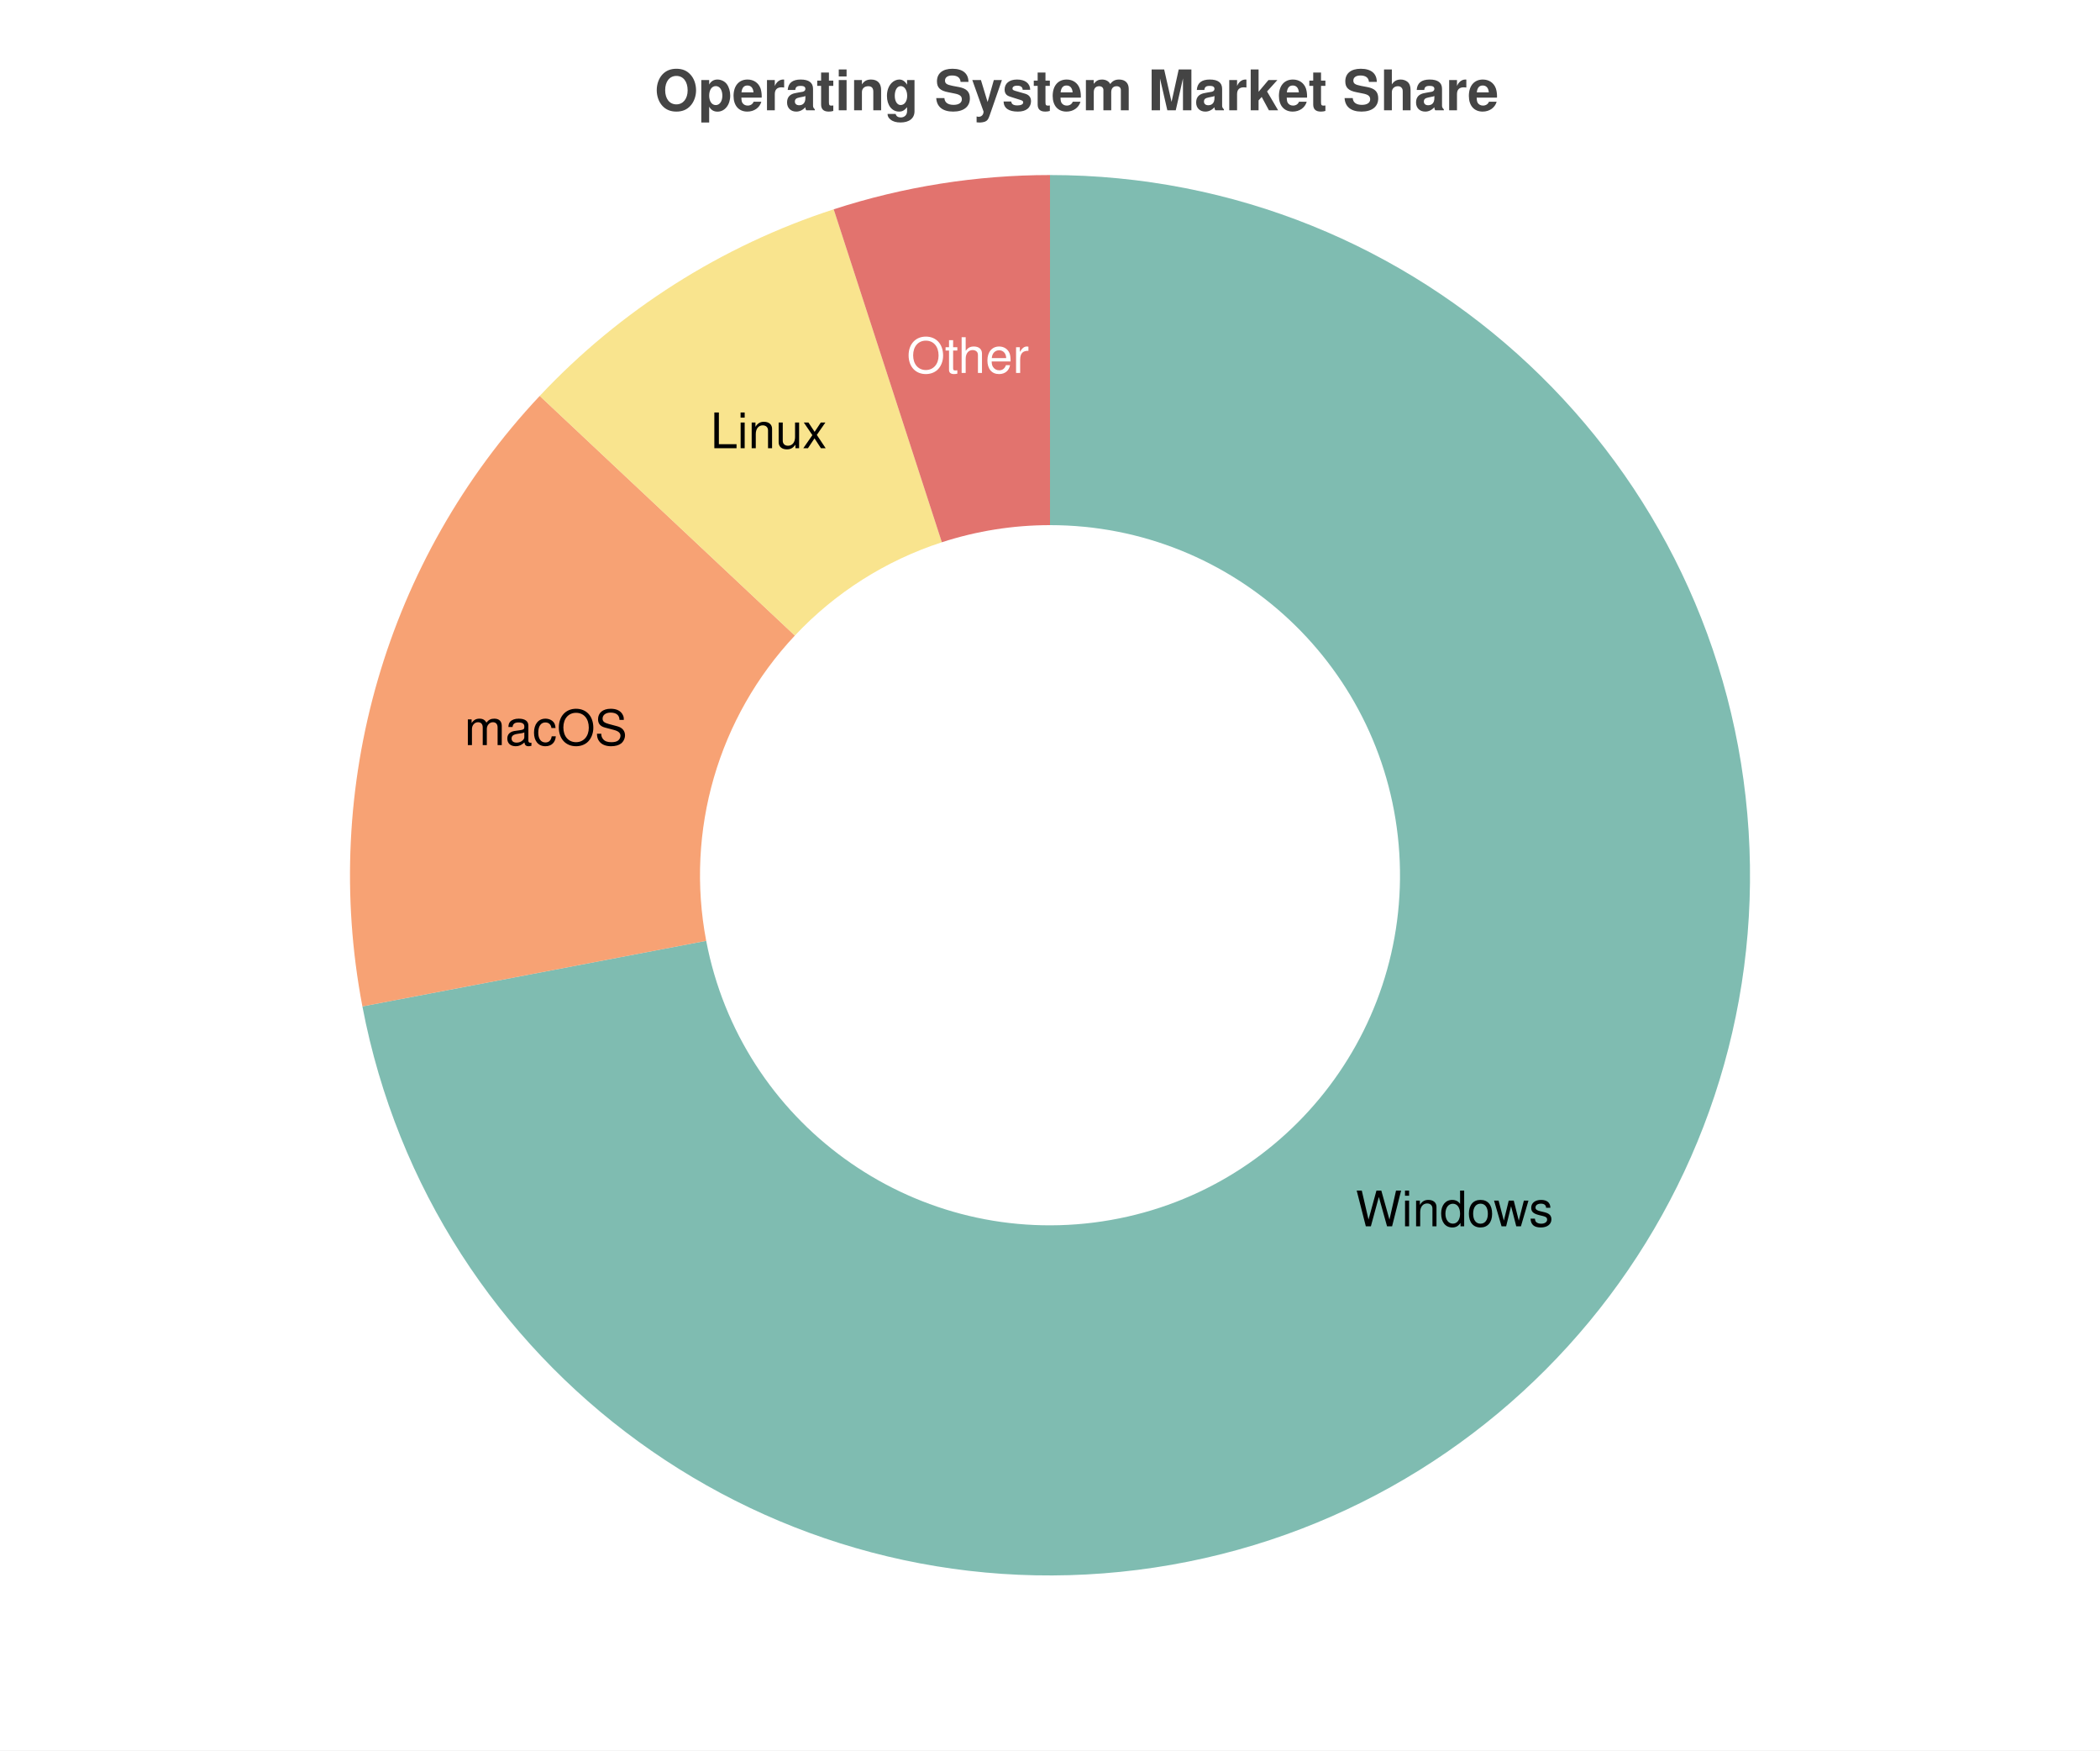
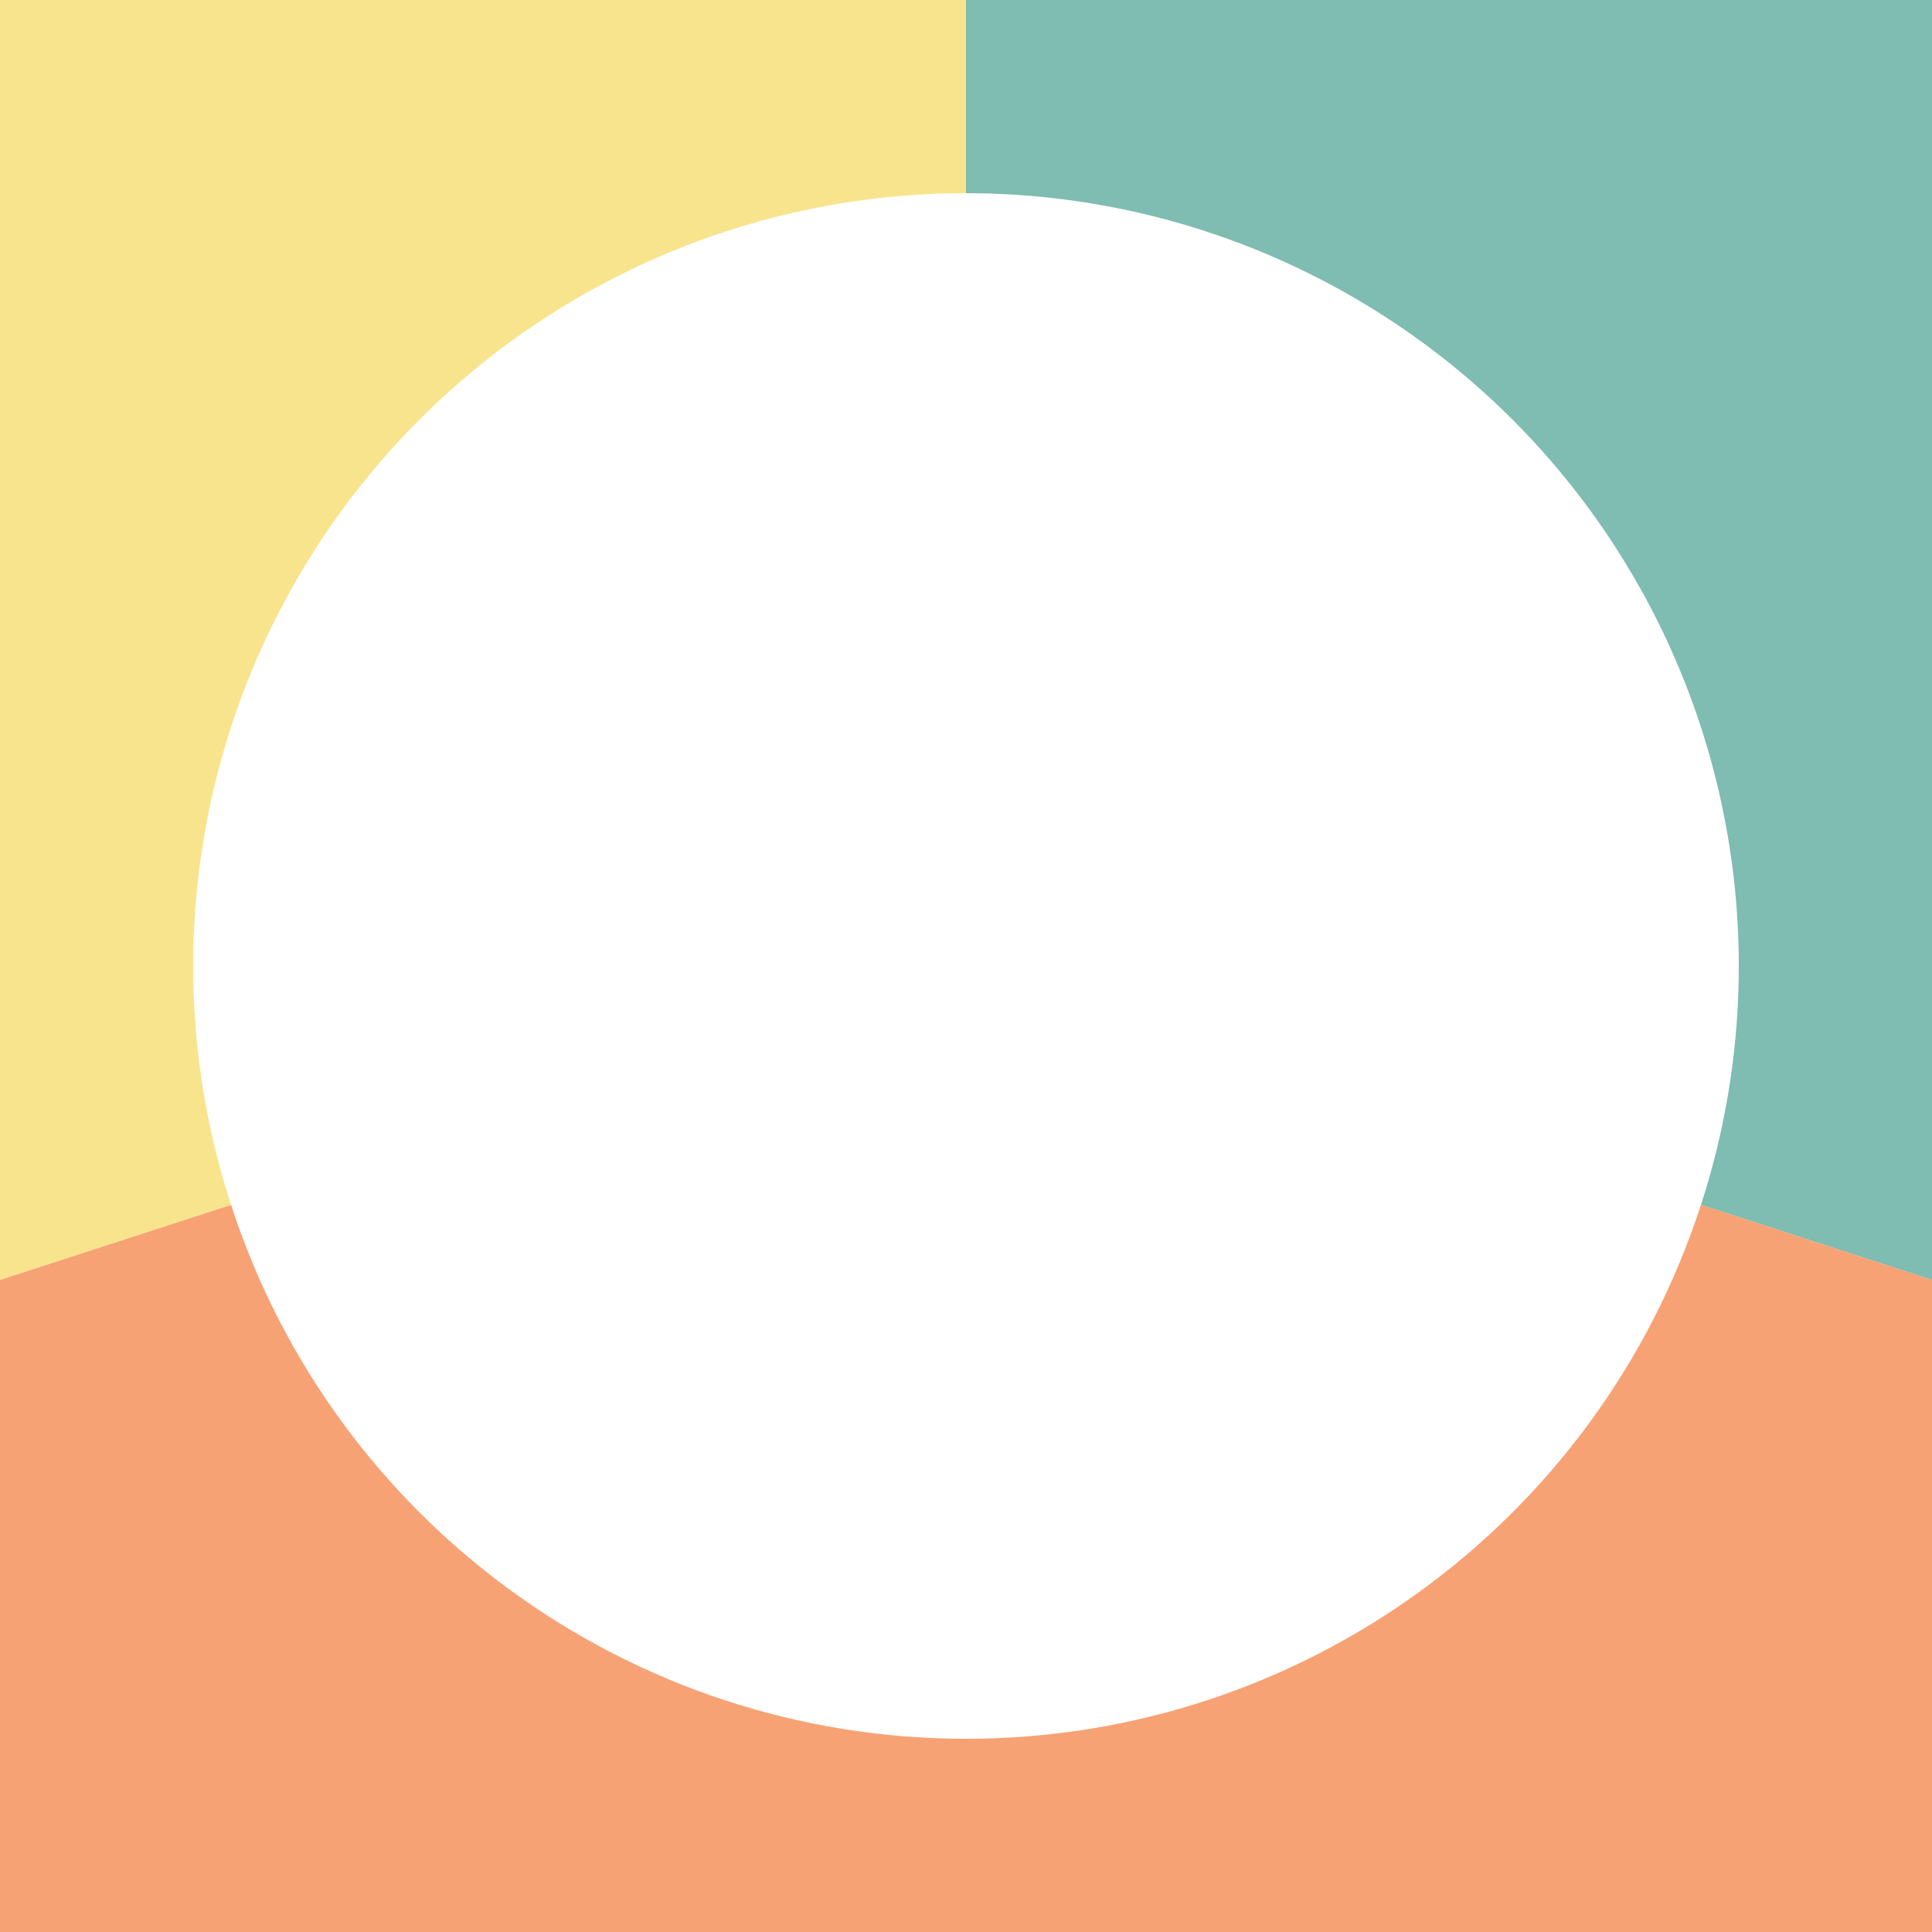
- <svg xmlns="http://www.w3.org/2000/svg" width="600" height="500" viewBox="0 0 600 500">
-   <path fill="white" d="M0 0 h600 v500 h-600 v-500Z" />
-   <text transform="translate(-113.0, 19)" fill="#444444" font-family="Helvetica" font-weight="bold" font-size="16" x="300.0" y="12.5">Operating System Market Share</text>
+ <svg xmlns="http://www.w3.org/2000/svg" width="500" height="500" viewBox="0 0 500 500">
+   <path fill="white" d="M0 0 h500 v500 h-500 v-500Z" />
  <g>
-     <path d="M 300.0 50.0 A 200.0 200.0 0 1 1 103.543 287.476 L 201.771 268.738 A 100.0 100.0 0 1 0 300.0 150.0 Z" fill="#5fab9e" opacity="0.8" />
-     <text x="415.577" y="345.614" fill="#000000" font-size="14" font-family="Helvetica" text-anchor="middle" dominant-baseline="middle">Windows</text>
-     <path d="M 103.543 287.476 A 200.0 200.0 0 0 1 154.206 113.091 L 227.103 181.545 A 100.0 100.0 0 0 0 201.771 268.738 Z" fill="#f58b51" opacity="0.8" />
-     <text x="155.956" y="208.151" fill="#000000" font-size="14" font-family="Helvetica" text-anchor="middle" dominant-baseline="middle">macOS</text>
-     <path d="M 154.206 113.091 A 200.0 200.0 0 0 1 238.197 59.789 L 269.098 154.894 A 100.0 100.0 0 0 0 227.103 181.545 Z" fill="#f7dd72" opacity="0.8" />
-     <text x="219.626" y="123.351" fill="#000000" font-size="14" font-family="Helvetica" text-anchor="middle" dominant-baseline="middle">Linux</text>
-     <path d="M 238.197 59.789 A 200.0 200.0 0 0 1 300 50.0 L 300.0 150.0 A 100.0 100.0 0 0 0 269.098 154.894 Z" fill="#db504a" opacity="0.8" />
-     <text x="276.535" y="101.847" fill="#ffffff" font-size="14" font-family="Helvetica" text-anchor="middle" dominant-baseline="middle">Other</text>
+     <path d="M 250.0 50.0 A 200.0 200.0 0 0 1 440.211 311.803 L 9760.565 3340.17 A 10000.0 10000.0 0 0 0 250 -9750.0 Z" fill="#5fab9e" opacity="0.8" />
+     <text x="4375.987" y="-2747.705" fill="#000000" font-size="14" font-family="Helvetica" text-anchor="middle" dominant-baseline="middle">A</text>
+     <path d="M 440.211 311.803 A 200.0 200.0 0 0 1 59.789 311.803 L -9260.565 3340.17 A 10000.0 10000.0 0 0 0 9760.565 3340.17 Z" fill="#f58b51" opacity="0.8" />
+     <text x="250" y="5350.0" fill="#000000" font-size="14" font-family="Helvetica" text-anchor="middle" dominant-baseline="middle">B</text>
+     <path d="M 59.789 311.803 A 200.0 200.0 0 0 1 250 50.0 L 250 -9750.0 A 10000.0 10000.0 0 0 0 -9260.565 3340.17 Z" fill="#f7dd72" opacity="0.8" />
+     <text x="-3875.987" y="-2747.705" fill="#000000" font-size="14" font-family="Helvetica" text-anchor="middle" dominant-baseline="middle">C</text>
  </g>
</svg>
